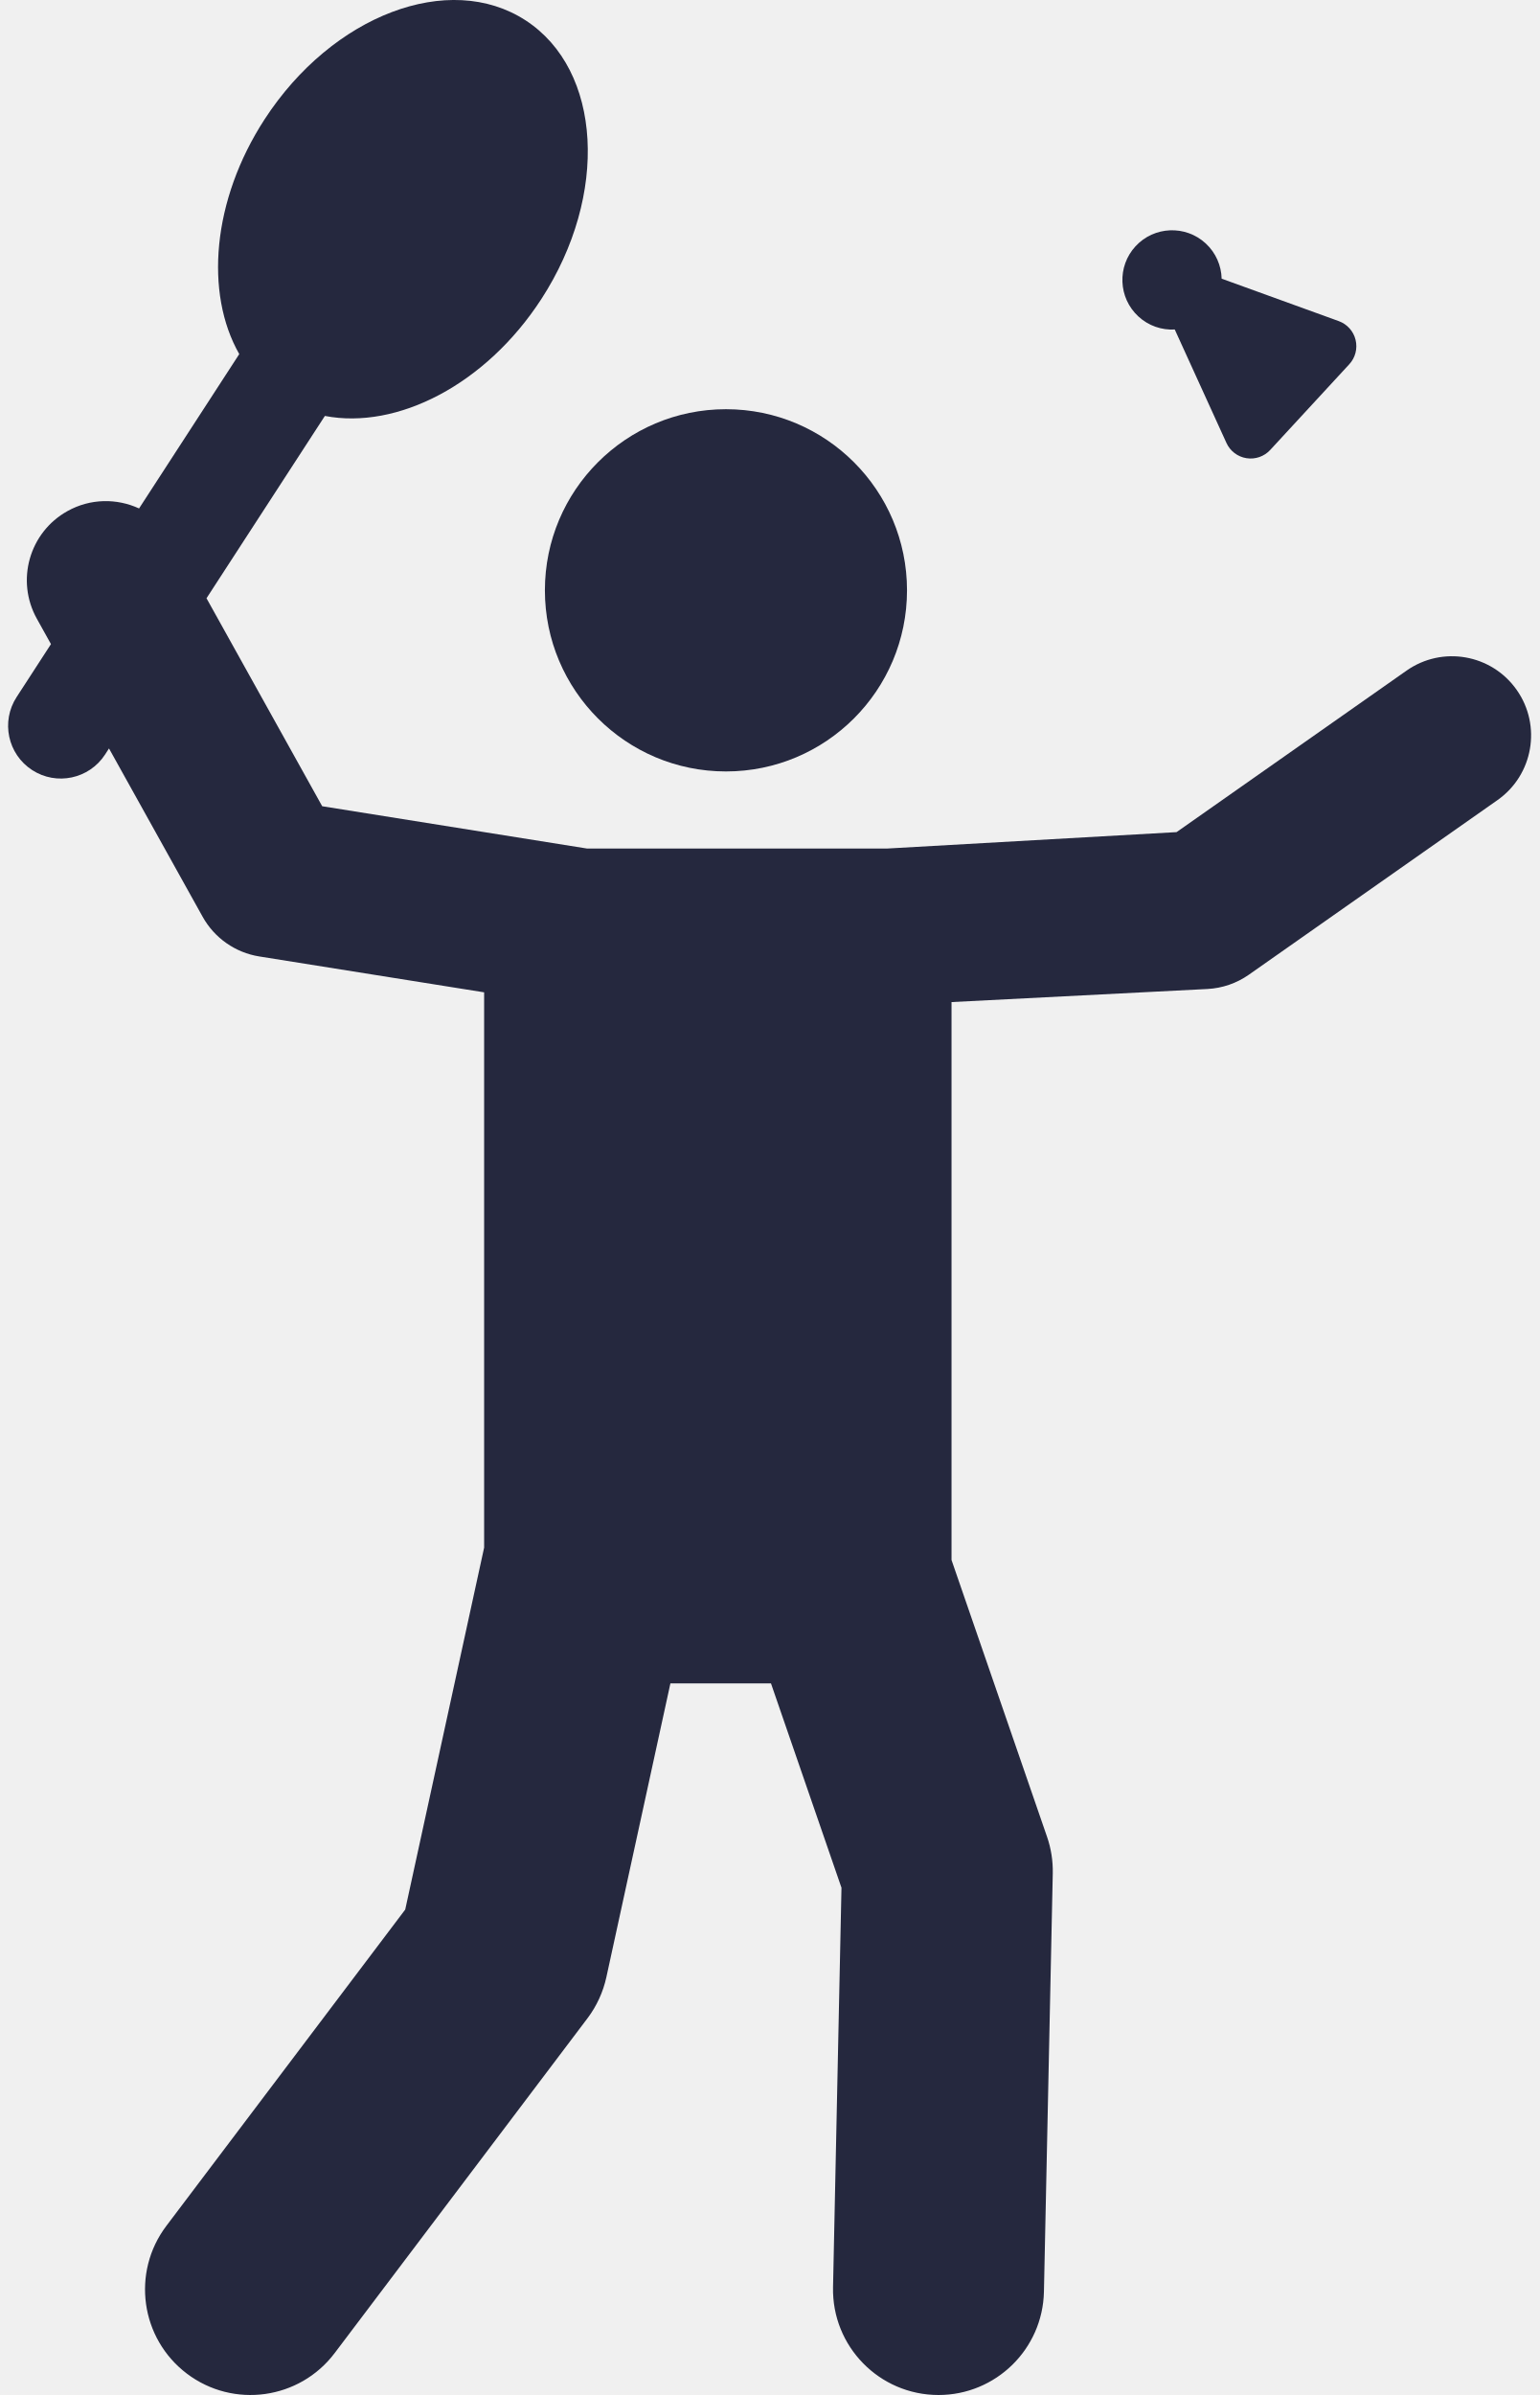
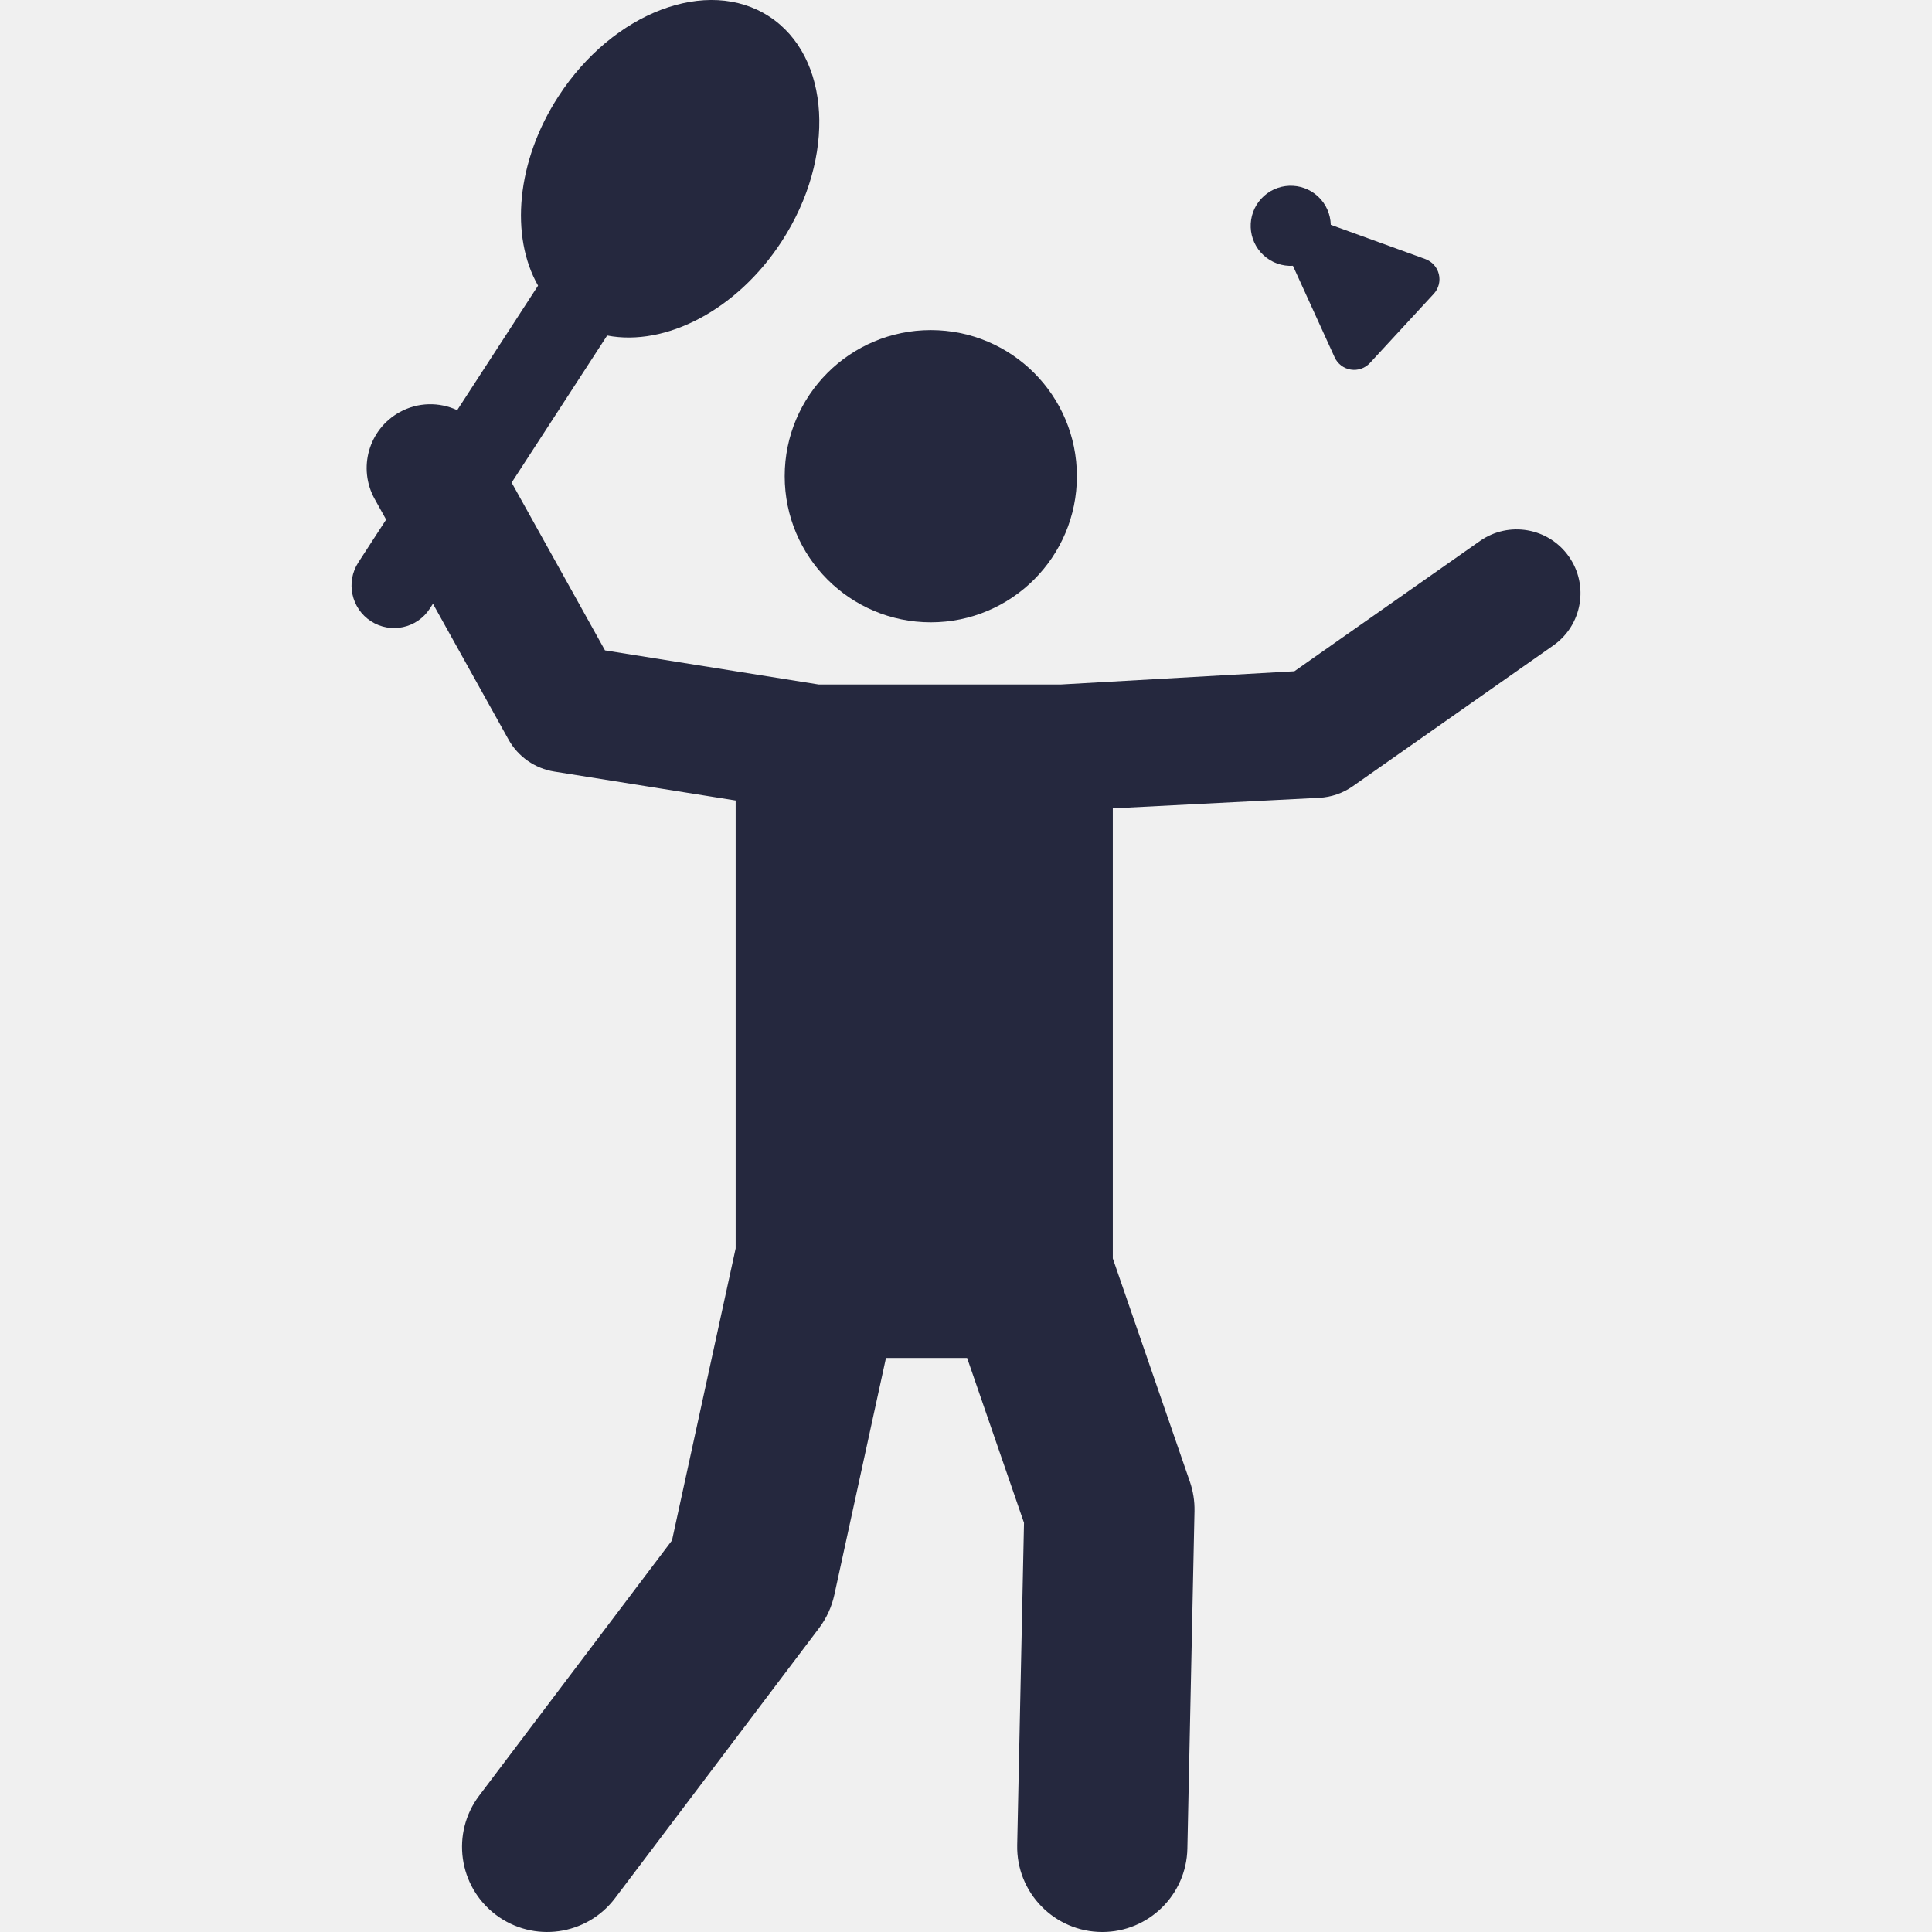
- <svg xmlns="http://www.w3.org/2000/svg" width="54" height="84" viewBox="0 0 54 84" fill="none">
-   <path d="M53.212 24.198C52.331 22.943 50.601 22.64 49.346 23.521L41.278 29.185L31.134 29.76H20.591L11.304 28.277L7.245 20.983L11.398 14.588C13.932 15.076 17.041 13.493 18.991 10.491C21.366 6.832 21.119 2.454 18.438 0.713C15.757 -1.028 11.658 0.527 9.282 4.186C7.442 7.019 7.176 10.282 8.394 12.419L4.879 17.833C4.102 17.475 3.172 17.477 2.368 17.925C1.028 18.67 0.547 20.36 1.292 21.699L1.788 22.591L0.583 24.448C0.026 25.305 0.27 26.451 1.127 27.008C1.983 27.564 3.129 27.321 3.686 26.464L3.824 26.25L7.11 32.155C7.524 32.899 8.257 33.412 9.098 33.546L16.985 34.804V54.279L14.217 66.974L5.836 78.069C4.604 79.7 4.928 82.02 6.558 83.252C8.189 84.484 10.51 84.16 11.741 82.53L20.612 70.786C20.934 70.359 21.16 69.867 21.274 69.344L23.52 59.043H27.049L29.522 66.209L29.226 80.222C29.183 82.292 30.848 84 32.927 84C34.934 84 36.582 82.394 36.625 80.378L36.935 65.704C36.944 65.267 36.876 64.832 36.733 64.419L33.383 54.714V35.146L42.36 34.687C42.882 34.66 43.385 34.487 43.813 34.187L52.536 28.063C53.79 27.183 54.093 25.452 53.212 24.198Z" fill="#25283E" />
-   <path d="M25.469 27.057C28.977 27.057 31.821 24.213 31.821 20.704C31.821 17.196 28.977 14.352 25.469 14.352C21.961 14.352 19.117 17.196 19.117 20.704C19.117 24.213 21.961 27.057 25.469 27.057Z" fill="#25283E" />
-   <path d="M41.215 11.557L43.028 15.535C43.157 15.82 43.421 16.021 43.73 16.07C44.039 16.12 44.352 16.011 44.564 15.781L47.338 12.775C47.55 12.546 47.633 12.225 47.559 11.921C47.486 11.617 47.264 11.37 46.97 11.263L42.86 9.774C42.848 9.32 42.661 8.871 42.301 8.538C41.594 7.886 40.492 7.93 39.839 8.637C39.187 9.344 39.231 10.446 39.938 11.099C40.298 11.431 40.761 11.582 41.215 11.557Z" fill="#25283E" />
+ <svg xmlns="http://www.w3.org/2000/svg" width="84" height="84" viewBox="0 0 84 84" fill="none">
+   <g clip-path="url(#clip0_691_3761)">
+     <path d="M68.212 24.198C67.331 22.943 65.601 22.64 64.346 23.521L56.278 29.185L46.134 29.76H35.591L26.304 28.277L22.245 20.983L26.398 14.588C28.932 15.076 32.041 13.493 33.99 10.491C36.367 6.832 36.119 2.454 33.438 0.713C30.757 -1.028 26.657 0.527 24.282 4.186C22.442 7.019 22.176 10.282 23.394 12.419L19.878 17.833C19.102 17.475 18.172 17.477 17.368 17.925C16.028 18.67 15.547 20.36 16.292 21.699L16.788 22.591L15.583 24.448C15.026 25.305 15.27 26.451 16.127 27.008C16.983 27.564 18.129 27.321 18.686 26.464L18.824 26.25L22.11 32.155C22.524 32.899 23.257 33.412 24.098 33.546L31.985 34.804V54.279L29.217 66.974L20.836 78.069C19.604 79.7 19.928 82.02 21.558 83.252C23.189 84.484 25.51 84.16 26.741 82.53L35.612 70.786C35.934 70.359 36.16 69.867 36.275 69.344L38.52 59.043H42.049L44.522 66.209L44.226 80.222C44.183 82.292 45.848 84 47.927 84C49.934 84 51.582 82.394 51.625 80.378L51.935 65.704C51.944 65.267 51.876 64.832 51.733 64.419L48.383 54.714V35.146L57.36 34.687C57.882 34.66 58.385 34.487 58.813 34.187L67.536 28.063C68.79 27.183 69.093 25.452 68.212 24.198Z" fill="#25283E" />
+     <path d="M40.469 27.057C43.977 27.057 46.821 24.213 46.821 20.704C46.821 17.196 43.977 14.352 40.469 14.352C36.961 14.352 34.117 17.196 34.117 20.704C34.117 24.213 36.961 27.057 40.469 27.057Z" fill="#25283E" />
+     <path d="M56.215 11.557L58.028 15.535C58.157 15.82 58.421 16.021 58.73 16.07C59.039 16.12 59.352 16.011 59.564 15.781L62.338 12.775C62.55 12.546 62.633 12.225 62.559 11.921C62.486 11.617 62.264 11.37 61.97 11.263L57.86 9.774C57.848 9.32 57.661 8.871 57.301 8.538C56.594 7.886 55.492 7.93 54.839 8.637C54.187 9.344 54.231 10.446 54.938 11.099C55.298 11.431 55.761 11.582 56.215 11.557Z" fill="#25283E" />
+   </g>
+   <defs>
+     <clipPath id="clip0_691_3761">
+       <rect width="84" height="84" fill="white" />
+     </clipPath>
+   </defs>
</svg>
